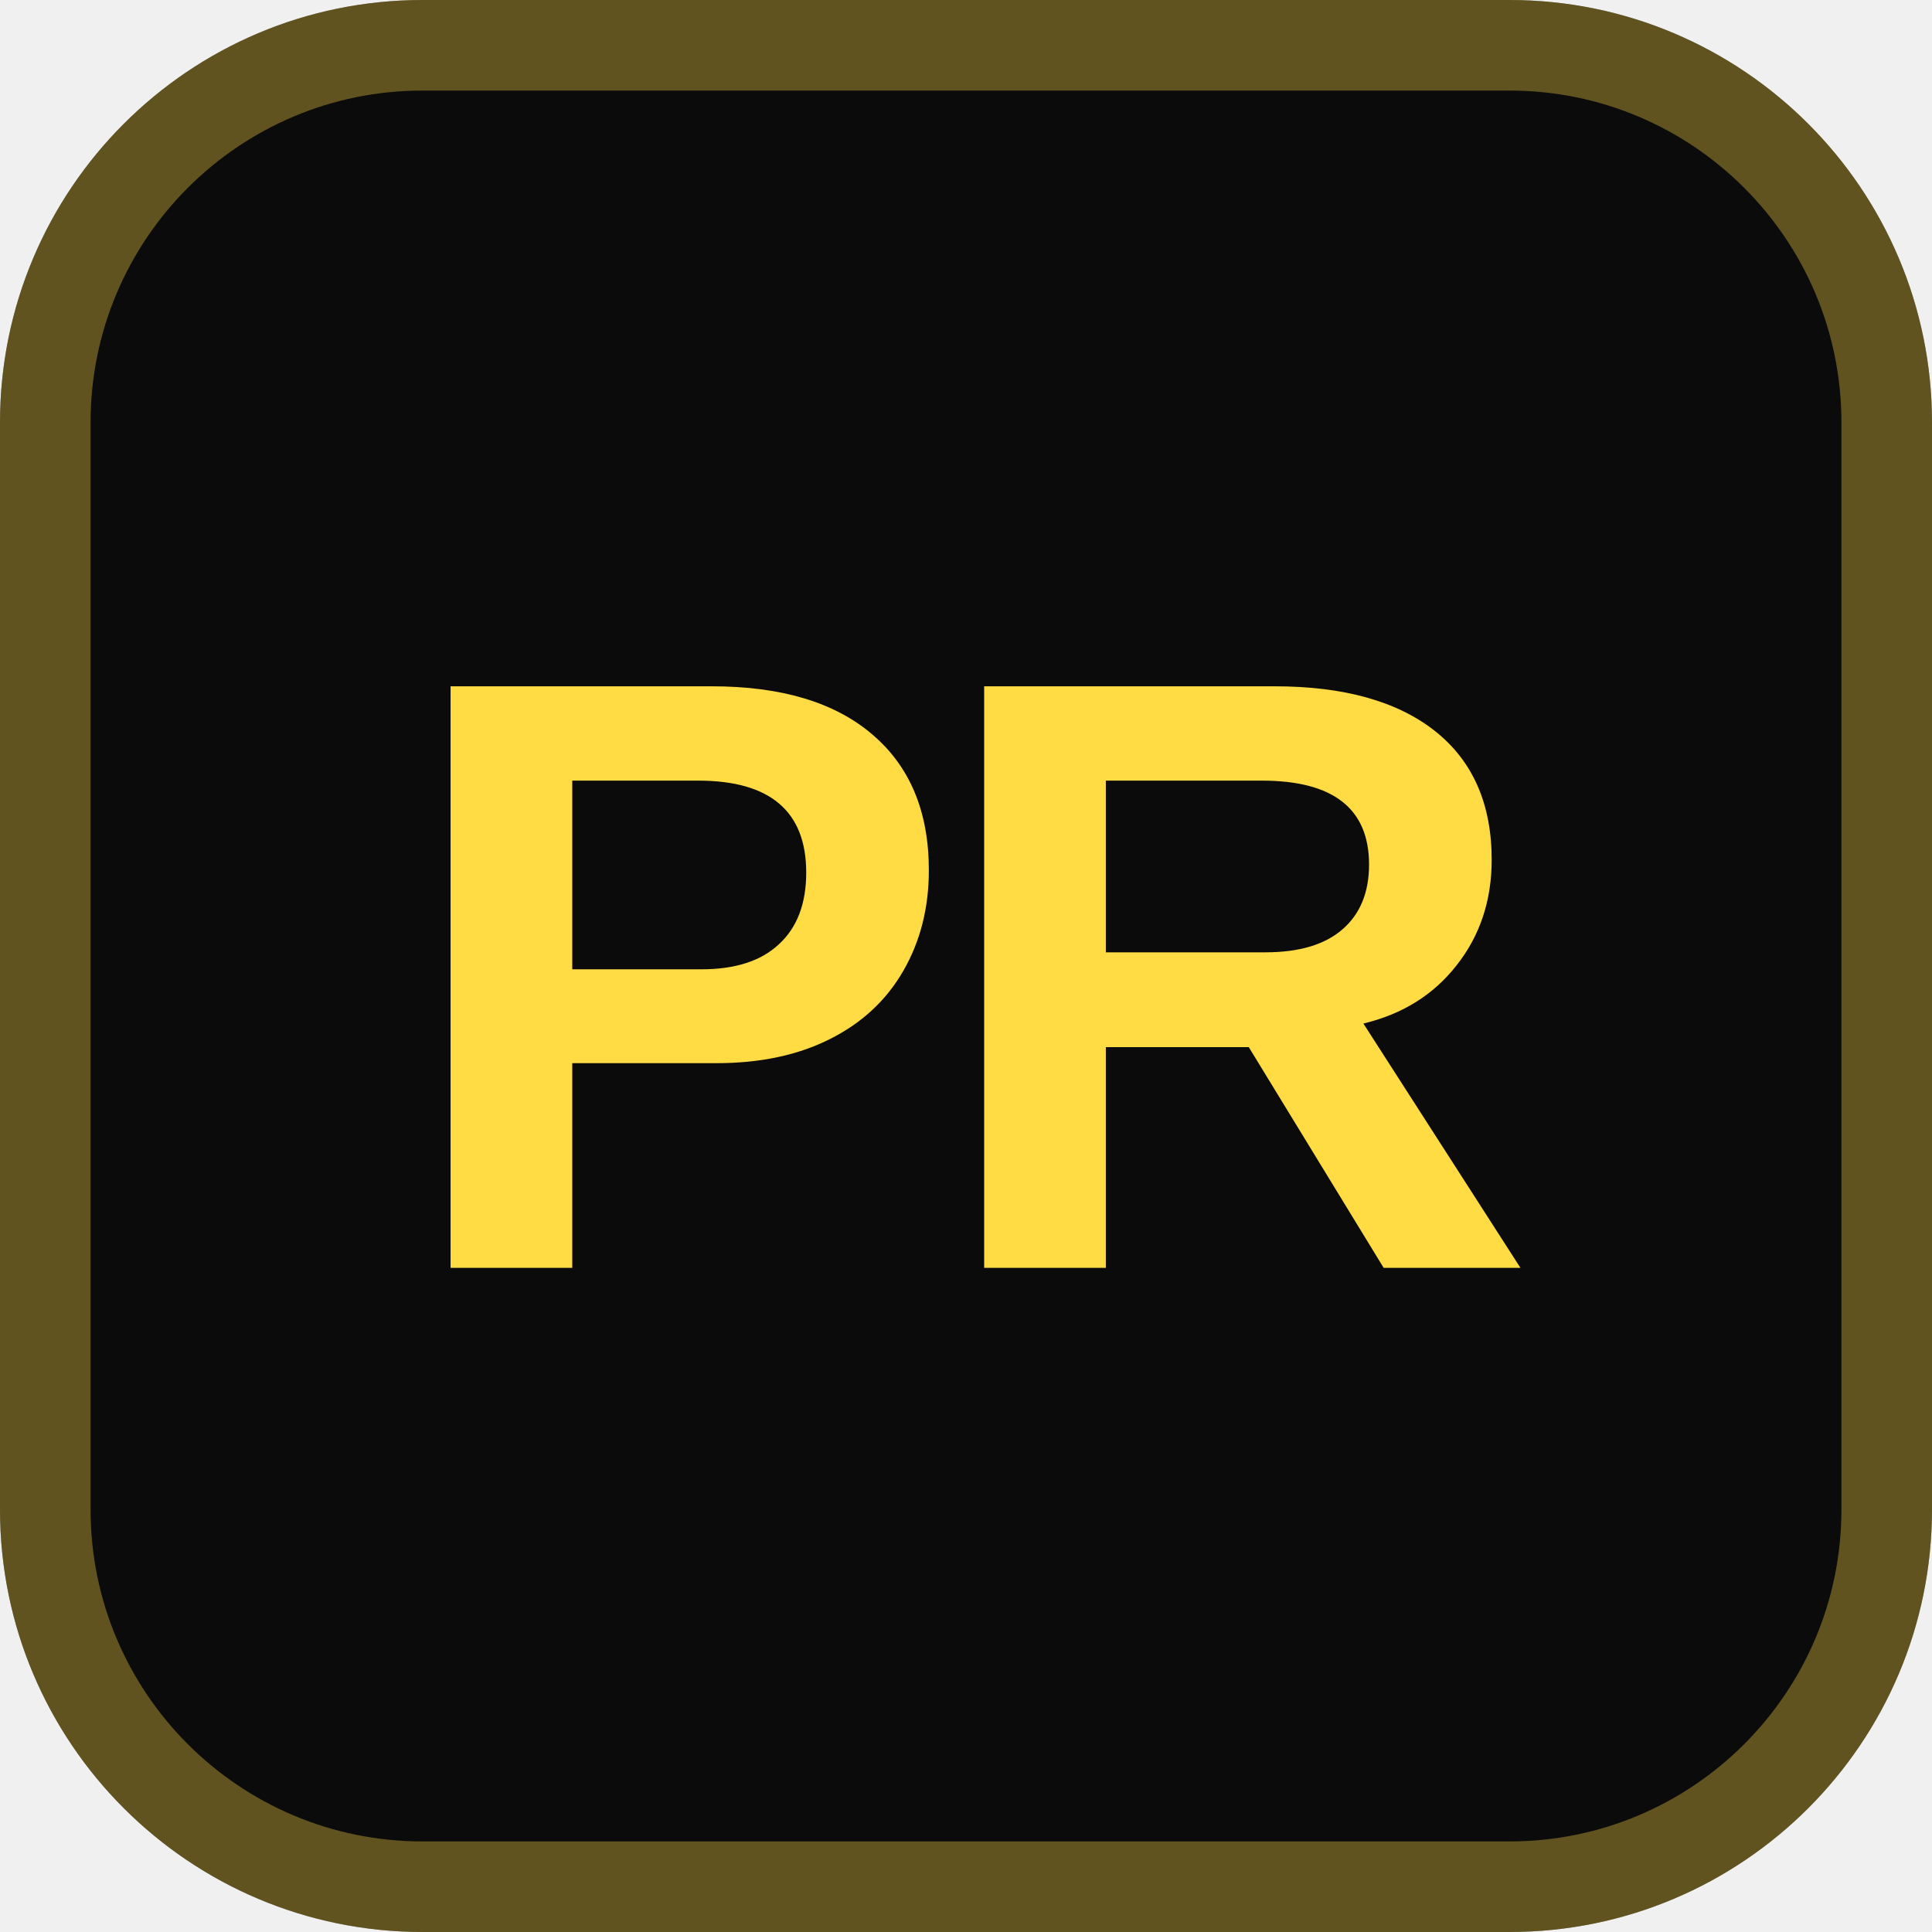
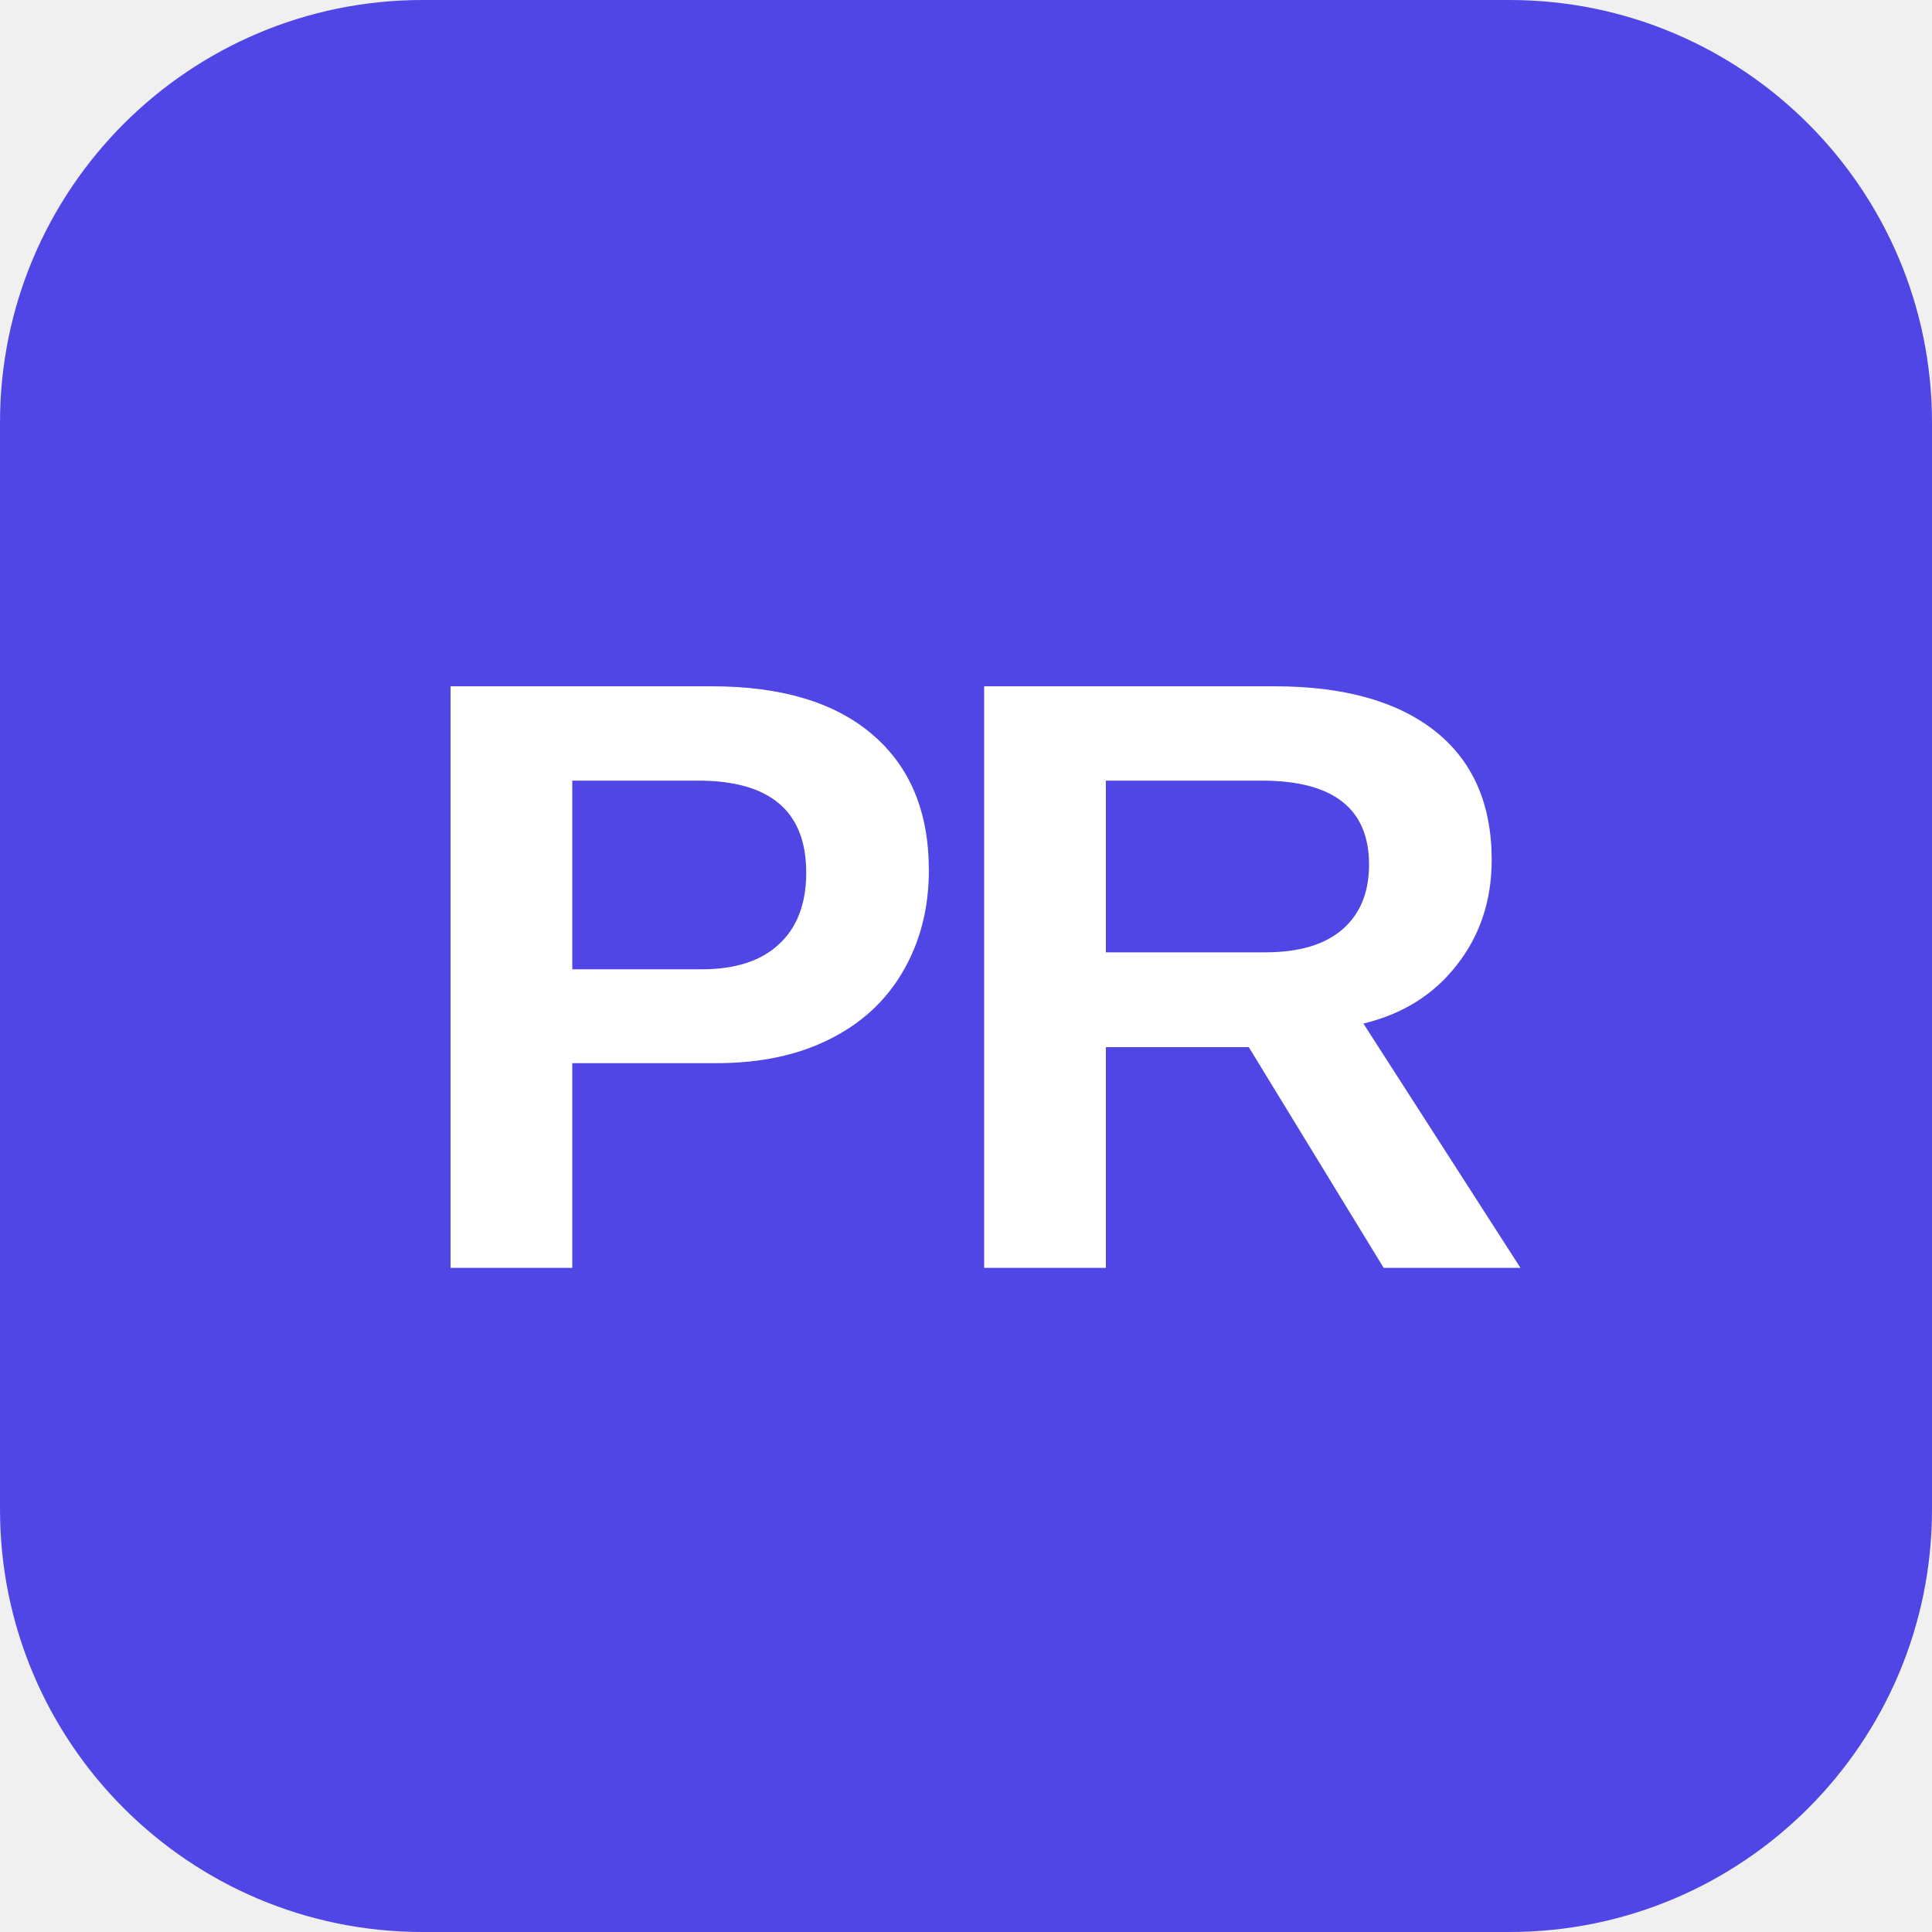
<svg xmlns="http://www.w3.org/2000/svg" viewBox="0 0 64 64">
-   <rect width="64" height="64" rx="14" fill="#0b0b0c" />
-   <rect x="1.5" y="1.5" width="61" height="61" rx="12.5" fill="none" stroke="#ffdb44" stroke-opacity="0.35" stroke-width="3" />
-   <text x="32" y="42" text-anchor="middle" font-family="DM Sans, Segoe UI, Arial, sans-serif" font-size="28" font-weight="700" fill="#ffdb44" letter-spacing="-1">PR</text>
+   <rect width="64" height="64" rx="14" fill="#4f46e5" />
+   <text x="32" y="42" text-anchor="middle" font-family="DM Sans, Segoe UI, Arial, sans-serif" font-size="28" font-weight="700" fill="#ffffff" letter-spacing="-1">PR</text>
</svg>
